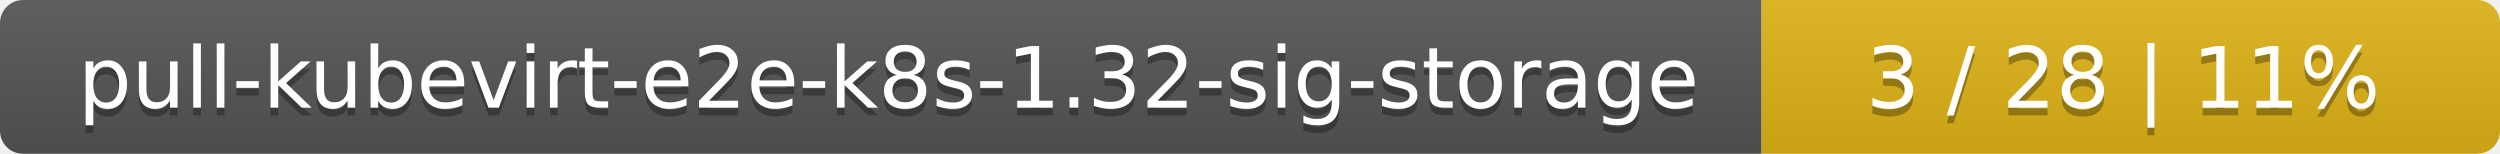
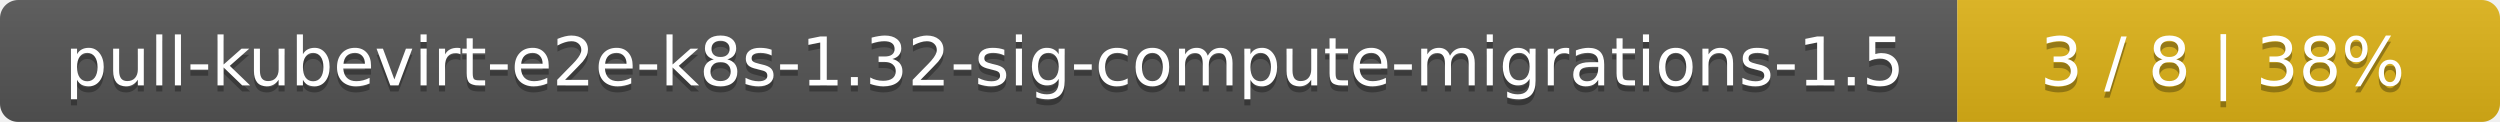
- <svg xmlns="http://www.w3.org/2000/svg" width="325" height="20">
+ <svg xmlns="http://www.w3.org/2000/svg" width="410" height="20">
  <linearGradient id="smooth" x2="0" y2="100%">
    <stop offset="0" stop-color="#bbb" stop-opacity=".1" />
    <stop offset="1" stop-opacity=".1" />
  </linearGradient>
  <mask id="round">
-     <rect width="325" height="20" rx="3" fill="#fff" />
+     <rect width="410" height="20" rx="3" fill="#fff" />
  </mask>
  <g mask="url(#round)">
-     <rect width="229" height="20" fill="#555" />
-     <rect x="229" width="96" height="20" fill="#dfb317" />
-     <rect width="325" height="20" fill="url(#smooth)" />
+     <rect width="321" height="20" fill="#555" />
+     <rect x="321" width="89" height="20" fill="#dfb317" />
+     <rect width="410" height="20" fill="url(#smooth)" />
  </g>
  <g fill="#fff" text-anchor="middle" font-family="DejaVu Sans,Verdana,Geneva,sans-serif" font-size="11">
-     <text x="115.5" y="15" fill="#010101" fill-opacity=".3">pull-kubevirt-e2e-k8s-1.32-sig-storage</text>
-     <text x="115.5" y="14">pull-kubevirt-e2e-k8s-1.32-sig-storage</text>
-     <text x="276" y="15" fill="#010101" fill-opacity=".3">3 / 28    |    11%</text>
-     <text x="276" y="14">3 / 28    |    11%</text>
+     <text x="161.5" y="15" fill="#010101" fill-opacity=".3">pull-kubevirt-e2e-k8s-1.32-sig-compute-migrations-1.5</text>
+     <text x="161.5" y="14">pull-kubevirt-e2e-k8s-1.32-sig-compute-migrations-1.5</text>
+     <text x="364.5" y="15" fill="#010101" fill-opacity=".3">3 / 8    |    38%</text>
+     <text x="364.5" y="14">3 / 8    |    38%</text>
  </g>
</svg>
